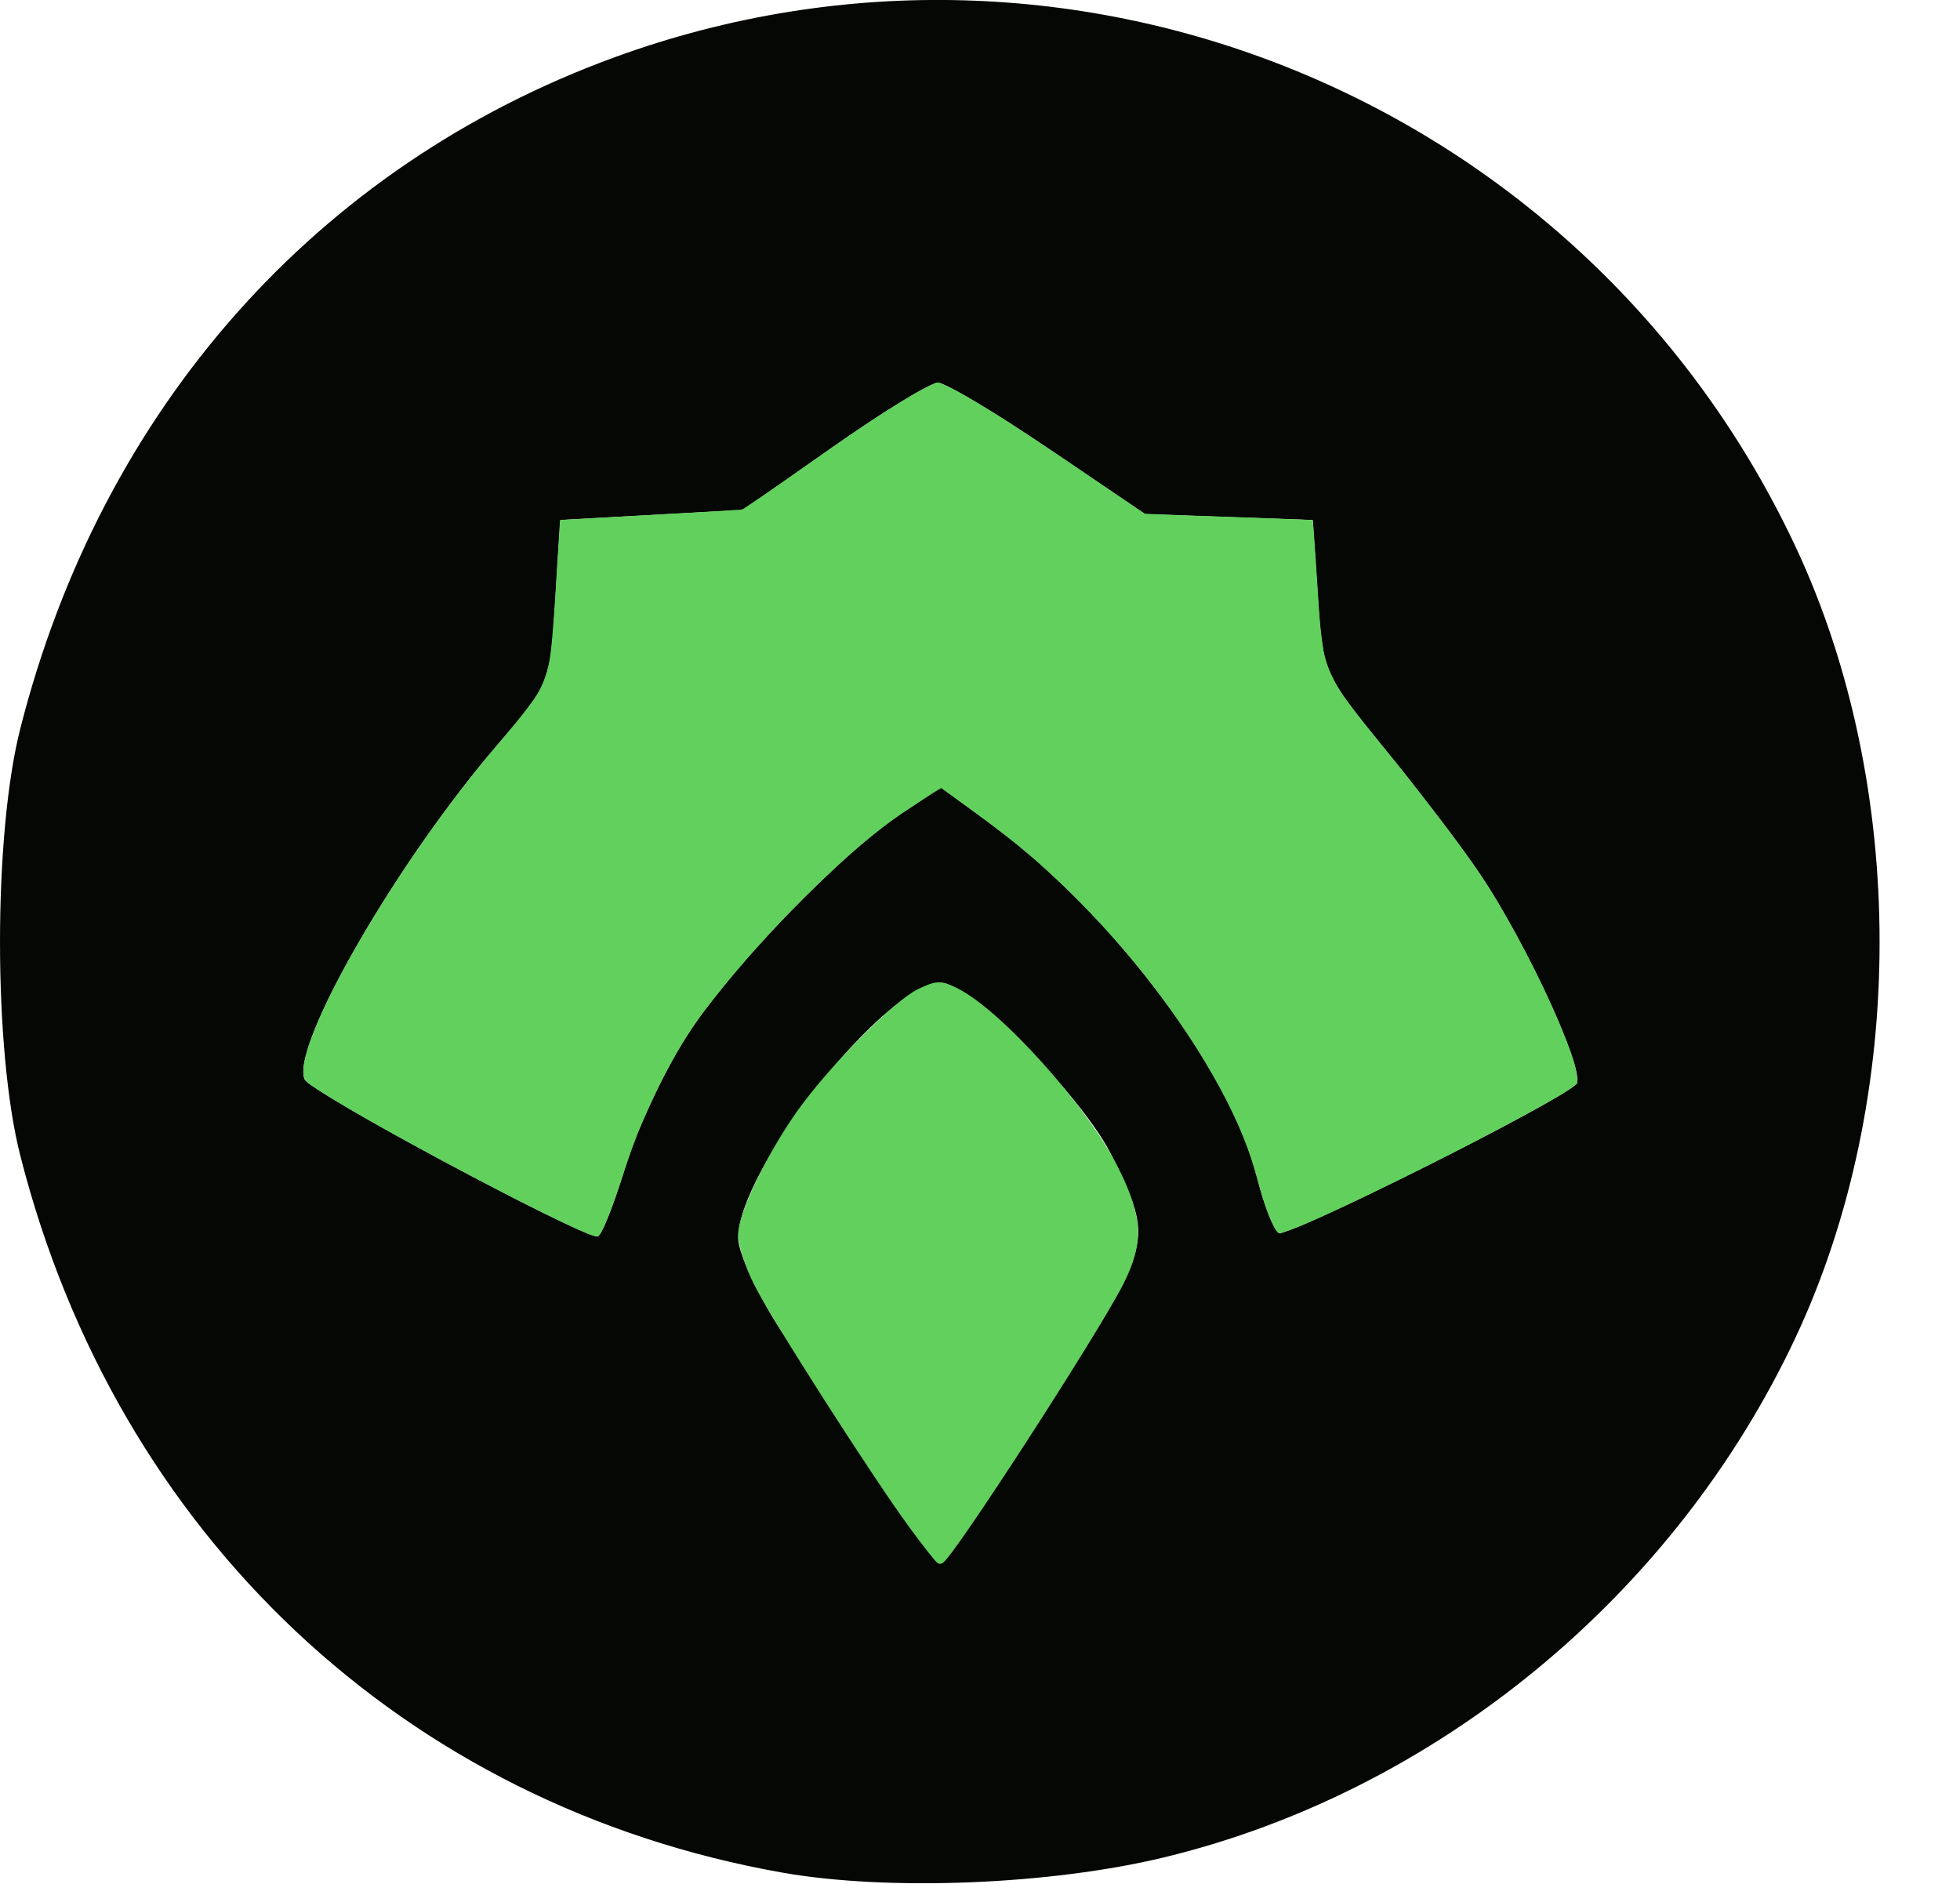
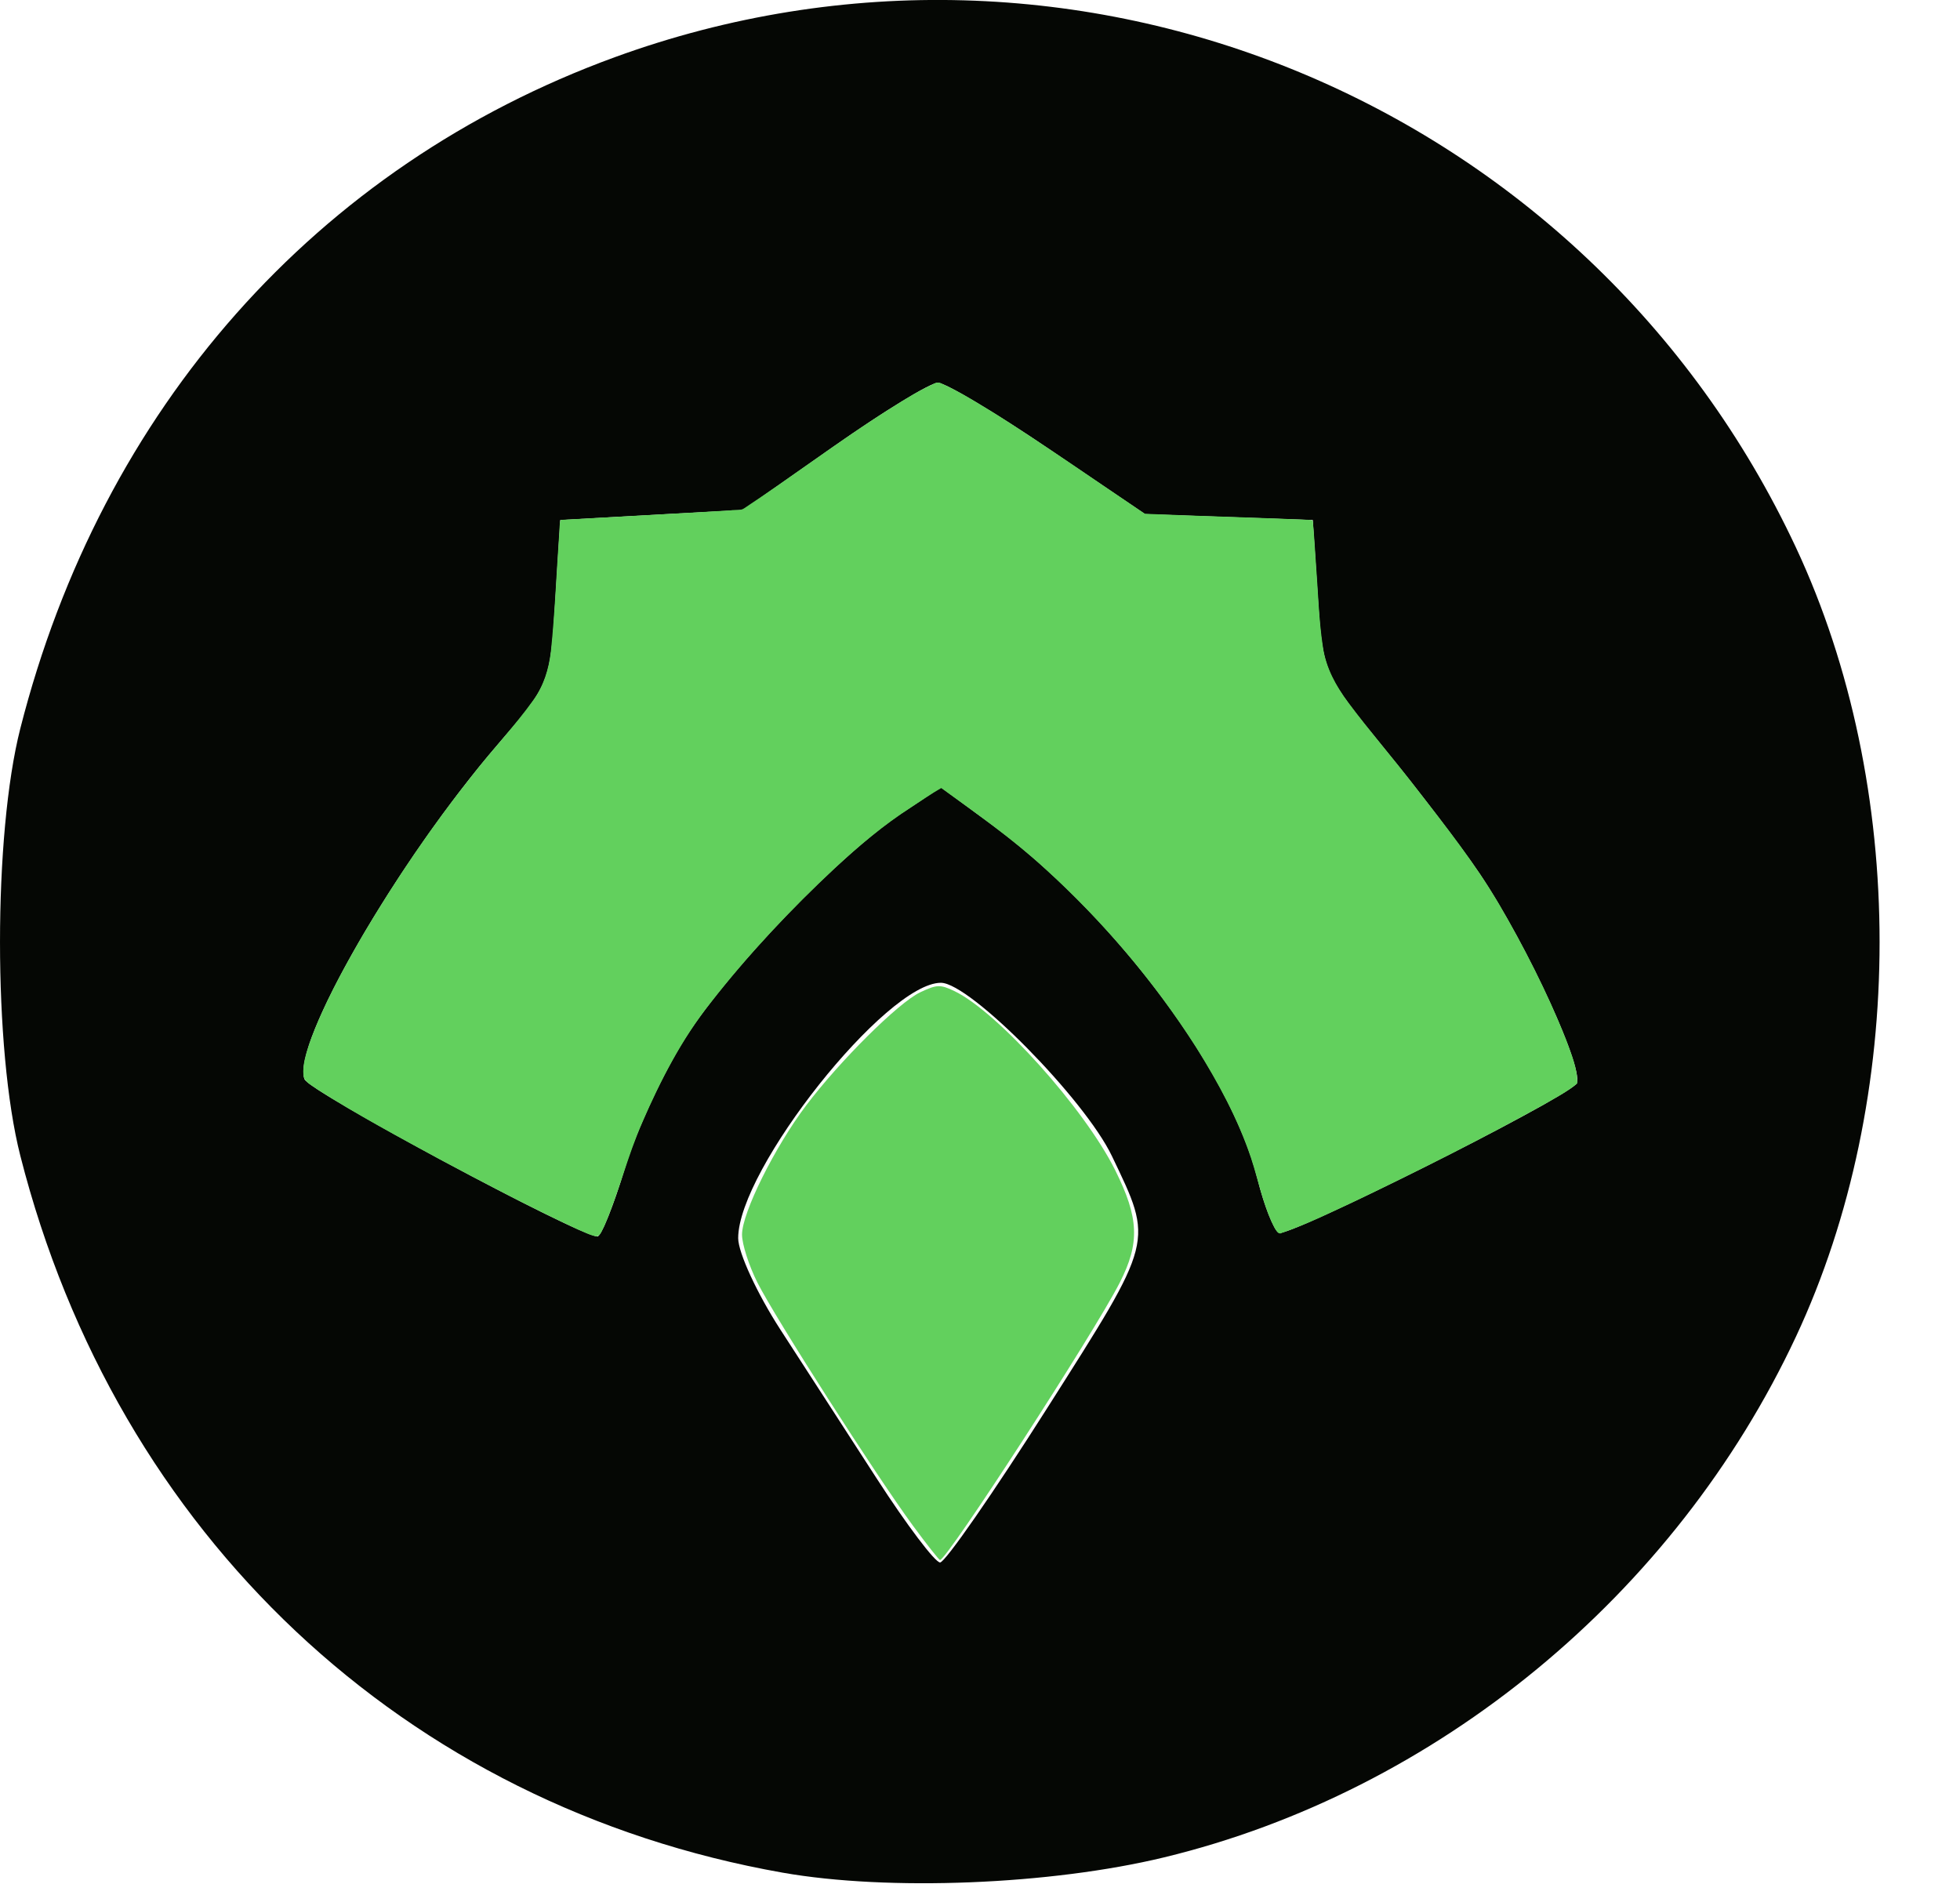
<svg xmlns="http://www.w3.org/2000/svg" viewBox="0 0 50.993 48.996" width="50.993mm" height="48.996mm">
  <g transform="translate(138.5306,-96.65263)">
    <g id="g8046" transform="translate(11.49259,-60.40291)">
-       <path class="jp-icon-selectable" style="fill:#050704" id="path8048" d="m -129.662,205.775 c -9.829,-1.736 -17.323,-8.784 -19.833,-18.653 -0.704,-2.768 -0.704,-8.345 0,-11.113 2.115,-8.32 7.705,-14.632 15.463,-17.464 11.975,-4.37 25.309,1.164 30.734,12.756 2.901,6.2 2.901,14.328 0,20.529 -3.143,6.716 -9.349,11.831 -16.435,13.546 -2.954,0.715 -7.178,0.884 -9.929,0.399 z m 6.894,-12.102 c 2.789,-4.393 2.758,-4.273 1.674,-6.54 -0.711,-1.486 -3.694,-4.509 -4.45,-4.509 -1.423,0 -5.274,4.851 -5.274,6.644 0,0.376 0.494,1.445 1.097,2.377 0.604,0.932 1.732,2.677 2.508,3.877 0.776,1.201 1.517,2.183 1.648,2.183 0.131,0 1.389,-1.814 2.797,-4.032 z m -10.995,-6.232 c 0.3,-0.988 1.025,-2.539 1.611,-3.445 1.16,-1.795 4.001,-4.733 5.601,-5.792 l 1.007,-0.666 1.297,0.952 c 3.162,2.321 6.233,6.407 6.938,9.231 0.173,0.694 0.422,1.328 0.553,1.409 0.22,0.136 7.204,-3.355 7.737,-3.867 0.276,-0.265 -1.269,-3.639 -2.511,-5.482 -0.466,-0.692 -1.574,-2.147 -2.461,-3.233 -1.601,-1.96 -1.615,-1.99 -1.746,-3.969 l -0.132,-1.994 -2.182,-0.077 -2.182,-0.077 -2.521,-1.709 c -1.386,-0.94 -2.678,-1.709 -2.869,-1.709 -0.192,0 -1.409,0.744 -2.705,1.654 l -2.357,1.654 -2.381,0.132 -2.381,0.132 -0.132,2.129 c -0.131,2.111 -0.144,2.143 -1.488,3.704 -2.623,3.049 -5.377,7.818 -5.033,8.715 0.122,0.319 7.064,4.046 7.619,4.091 0.095,0.008 0.418,-0.795 0.718,-1.783 z" />
-       <path class="jp-icon-selectable" style="fill:#62d05d;stroke:#62d05d;stroke-width:0.2" id="path8056" d="m -126.277,196.74 c -0.963,-1.311 -3.572,-5.389 -4.04,-6.315 -0.22,-0.437 -0.401,-0.999 -0.401,-1.25 0,-0.565 0.847,-2.273 1.668,-3.36 0.872,-1.156 2.403,-2.675 2.965,-2.942 0.437,-0.207 0.524,-0.21 0.899,-0.03 1.122,0.541 3.379,3.056 4.174,4.651 0.622,1.248 0.649,1.896 0.121,2.931 -0.674,1.321 -4.494,7.216 -4.676,7.216 -0.026,0 -0.346,-0.406 -0.711,-0.902 z" />
-       <path class="jp-icon-selectable" style="opacity:1;fill:#62d05d;fill-opacity:1;stroke:none" id="path2429" transform="matrix(0.2645833,0,0,0.2645833,-150.0231,157.0555)" d="m 91.78,37.757 c -1.864,0.849 -3.57,2.001 -5.302,3.085 -4.52,2.937 -8.834,6.186 -13.329,9.154 -0.369,0.25 -0.86,0.101 -1.28,0.185 -5.581,0.341 -11.167,0.618 -16.749,0.943 -0.141,0.47 -0.078,1.03 -0.145,1.532 -0.267,3.794 -0.411,7.601 -0.803,11.382 -0.199,1.725 -0.719,3.44 -1.761,4.846 -1.834,2.564 -4.026,4.845 -5.959,7.333 -3.964,4.978 -7.544,10.259 -10.782,15.735 -1.96,3.398 -3.872,6.854 -5.217,10.549 -0.336,1.047 -0.718,2.142 -0.616,3.256 0.118,0.697 0.871,0.976 1.368,1.366 3.888,2.473 7.952,4.655 11.998,6.856 4.493,2.396 9.004,4.769 13.622,6.919 0.607,0.233 1.192,0.586 1.842,0.674 0.421,-0.088 0.52,-0.612 0.719,-0.932 1.473,-3.356 2.302,-6.954 3.786,-10.306 1.784,-4.114 3.863,-8.142 6.657,-11.67 3.716,-4.77 7.875,-9.191 12.291,-13.319 2.341,-2.174 4.795,-4.242 7.488,-5.971 0.975,-0.638 1.932,-1.313 2.947,-1.886 3.461,2.508 6.969,4.974 10.128,7.864 5.735,5.203 10.802,11.156 14.965,17.686 2.133,3.414 4.08,6.984 5.36,10.811 0.767,2.312 1.203,4.758 2.345,6.93 0.161,0.235 0.377,0.668 0.714,0.441 2.536,-0.861 4.934,-2.073 7.361,-3.195 6.206,-2.984 12.366,-6.072 18.388,-9.414 1.114,-0.653 2.278,-1.247 3.276,-2.075 0.033,-1.504 -0.607,-2.931 -1.104,-4.327 -1.825,-4.577 -4.065,-8.984 -6.545,-13.238 -2.393,-4.084 -5.346,-7.8 -8.235,-11.537 -2.167,-2.814 -4.499,-5.498 -6.623,-8.345 -1.208,-1.611 -2.21,-3.436 -2.499,-5.454 -0.417,-2.724 -0.474,-5.494 -0.69,-8.242 -0.1,-1.401 -0.171,-2.806 -0.309,-4.204 -0.334,-0.136 -0.76,-0.05 -1.123,-0.103 -5.127,-0.211 -10.257,-0.35 -15.384,-0.565 -4.797,-3.23 -9.539,-6.545 -14.418,-9.653 -1.797,-1.092 -3.57,-2.251 -5.492,-3.114 -0.311,-0.181 -0.576,-0.178 -0.887,7.4e-4 z" />
+       <path class="jp-icon-selectable" fill="#050704" id="path8048" d="m -129.662,205.775 c -9.829,-1.736 -17.323,-8.784 -19.833,-18.653 -0.704,-2.768 -0.704,-8.345 0,-11.113 2.115,-8.32 7.705,-14.632 15.463,-17.464 11.975,-4.37 25.309,1.164 30.734,12.756 2.901,6.2 2.901,14.328 0,20.529 -3.143,6.716 -9.349,11.831 -16.435,13.546 -2.954,0.715 -7.178,0.884 -9.929,0.399 z m 6.894,-12.102 c 2.789,-4.393 2.758,-4.273 1.674,-6.54 -0.711,-1.486 -3.694,-4.509 -4.45,-4.509 -1.423,0 -5.274,4.851 -5.274,6.644 0,0.376 0.494,1.445 1.097,2.377 0.604,0.932 1.732,2.677 2.508,3.877 0.776,1.201 1.517,2.183 1.648,2.183 0.131,0 1.389,-1.814 2.797,-4.032 z m -10.995,-6.232 c 0.3,-0.988 1.025,-2.539 1.611,-3.445 1.16,-1.795 4.001,-4.733 5.601,-5.792 l 1.007,-0.666 1.297,0.952 c 3.162,2.321 6.233,6.407 6.938,9.231 0.173,0.694 0.422,1.328 0.553,1.409 0.22,0.136 7.204,-3.355 7.737,-3.867 0.276,-0.265 -1.269,-3.639 -2.511,-5.482 -0.466,-0.692 -1.574,-2.147 -2.461,-3.233 -1.601,-1.96 -1.615,-1.99 -1.746,-3.969 l -0.132,-1.994 -2.182,-0.077 -2.182,-0.077 -2.521,-1.709 c -1.386,-0.94 -2.678,-1.709 -2.869,-1.709 -0.192,0 -1.409,0.744 -2.705,1.654 l -2.357,1.654 -2.381,0.132 -2.381,0.132 -0.132,2.129 c -0.131,2.111 -0.144,2.143 -1.488,3.704 -2.623,3.049 -5.377,7.818 -5.033,8.715 0.122,0.319 7.064,4.046 7.619,4.091 0.095,0.008 0.418,-0.795 0.718,-1.783 z" />
+       <path class="jp-icon-selectable-inverse" fill="#62d05d" stroke-width="0.2" d="m -126.277,196.74 c -0.963,-1.311 -3.572,-5.389 -4.04,-6.315 -0.22,-0.437 -0.401,-0.999 -0.401,-1.25 0,-0.565 0.847,-2.273 1.668,-3.36 0.872,-1.156 2.403,-2.675 2.965,-2.942 0.437,-0.207 0.524,-0.21 0.899,-0.03 1.122,0.541 3.379,3.056 4.174,4.651 0.622,1.248 0.649,1.896 0.121,2.931 -0.674,1.321 -4.494,7.216 -4.676,7.216 -0.026,0 -0.346,-0.406 -0.711,-0.902 z" />
+       <path class="jp-icon-selectable-inverse" fill="#62d05d" stroke="none" id="path2429" transform="matrix(0.2645833,0,0,0.2645833,-150.0231,157.0555)" d="m 91.78,37.757 c -1.864,0.849 -3.57,2.001 -5.302,3.085 -4.52,2.937 -8.834,6.186 -13.329,9.154 -0.369,0.25 -0.86,0.101 -1.28,0.185 -5.581,0.341 -11.167,0.618 -16.749,0.943 -0.141,0.47 -0.078,1.03 -0.145,1.532 -0.267,3.794 -0.411,7.601 -0.803,11.382 -0.199,1.725 -0.719,3.44 -1.761,4.846 -1.834,2.564 -4.026,4.845 -5.959,7.333 -3.964,4.978 -7.544,10.259 -10.782,15.735 -1.96,3.398 -3.872,6.854 -5.217,10.549 -0.336,1.047 -0.718,2.142 -0.616,3.256 0.118,0.697 0.871,0.976 1.368,1.366 3.888,2.473 7.952,4.655 11.998,6.856 4.493,2.396 9.004,4.769 13.622,6.919 0.607,0.233 1.192,0.586 1.842,0.674 0.421,-0.088 0.52,-0.612 0.719,-0.932 1.473,-3.356 2.302,-6.954 3.786,-10.306 1.784,-4.114 3.863,-8.142 6.657,-11.67 3.716,-4.77 7.875,-9.191 12.291,-13.319 2.341,-2.174 4.795,-4.242 7.488,-5.971 0.975,-0.638 1.932,-1.313 2.947,-1.886 3.461,2.508 6.969,4.974 10.128,7.864 5.735,5.203 10.802,11.156 14.965,17.686 2.133,3.414 4.08,6.984 5.36,10.811 0.767,2.312 1.203,4.758 2.345,6.93 0.161,0.235 0.377,0.668 0.714,0.441 2.536,-0.861 4.934,-2.073 7.361,-3.195 6.206,-2.984 12.366,-6.072 18.388,-9.414 1.114,-0.653 2.278,-1.247 3.276,-2.075 0.033,-1.504 -0.607,-2.931 -1.104,-4.327 -1.825,-4.577 -4.065,-8.984 -6.545,-13.238 -2.393,-4.084 -5.346,-7.8 -8.235,-11.537 -2.167,-2.814 -4.499,-5.498 -6.623,-8.345 -1.208,-1.611 -2.21,-3.436 -2.499,-5.454 -0.417,-2.724 -0.474,-5.494 -0.69,-8.242 -0.1,-1.401 -0.171,-2.806 -0.309,-4.204 -0.334,-0.136 -0.76,-0.05 -1.123,-0.103 -5.127,-0.211 -10.257,-0.35 -15.384,-0.565 -4.797,-3.23 -9.539,-6.545 -14.418,-9.653 -1.797,-1.092 -3.57,-2.251 -5.492,-3.114 -0.311,-0.181 -0.576,-0.178 -0.887,7.4e-4 z" />
    </g>
  </g>
</svg>
